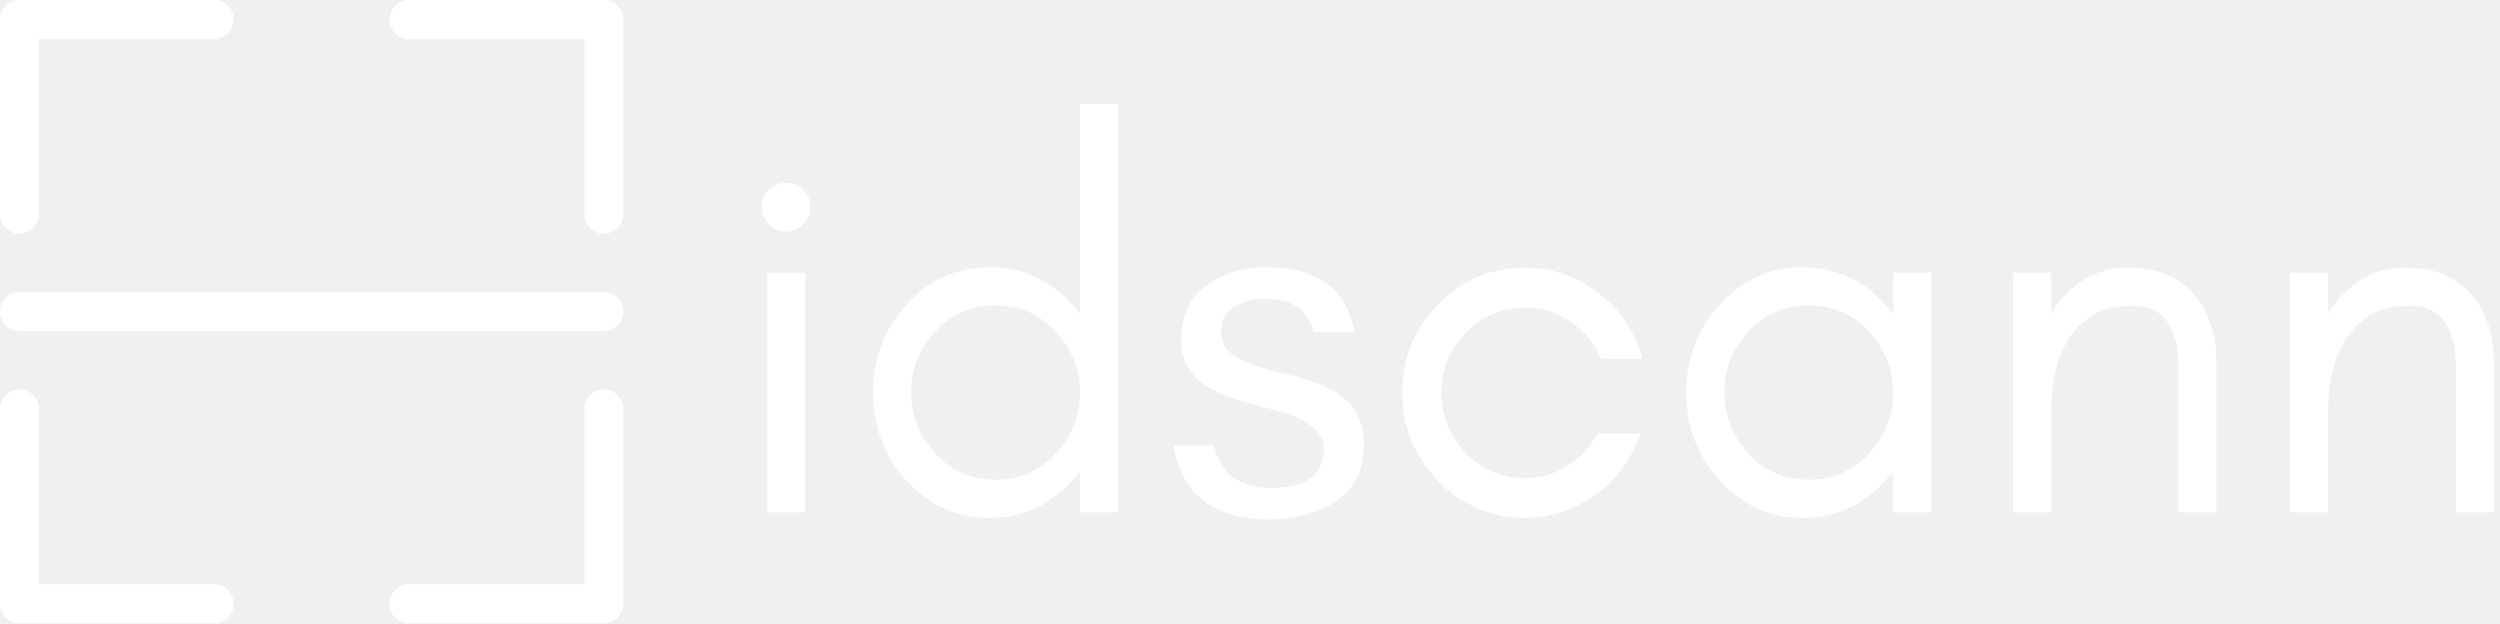
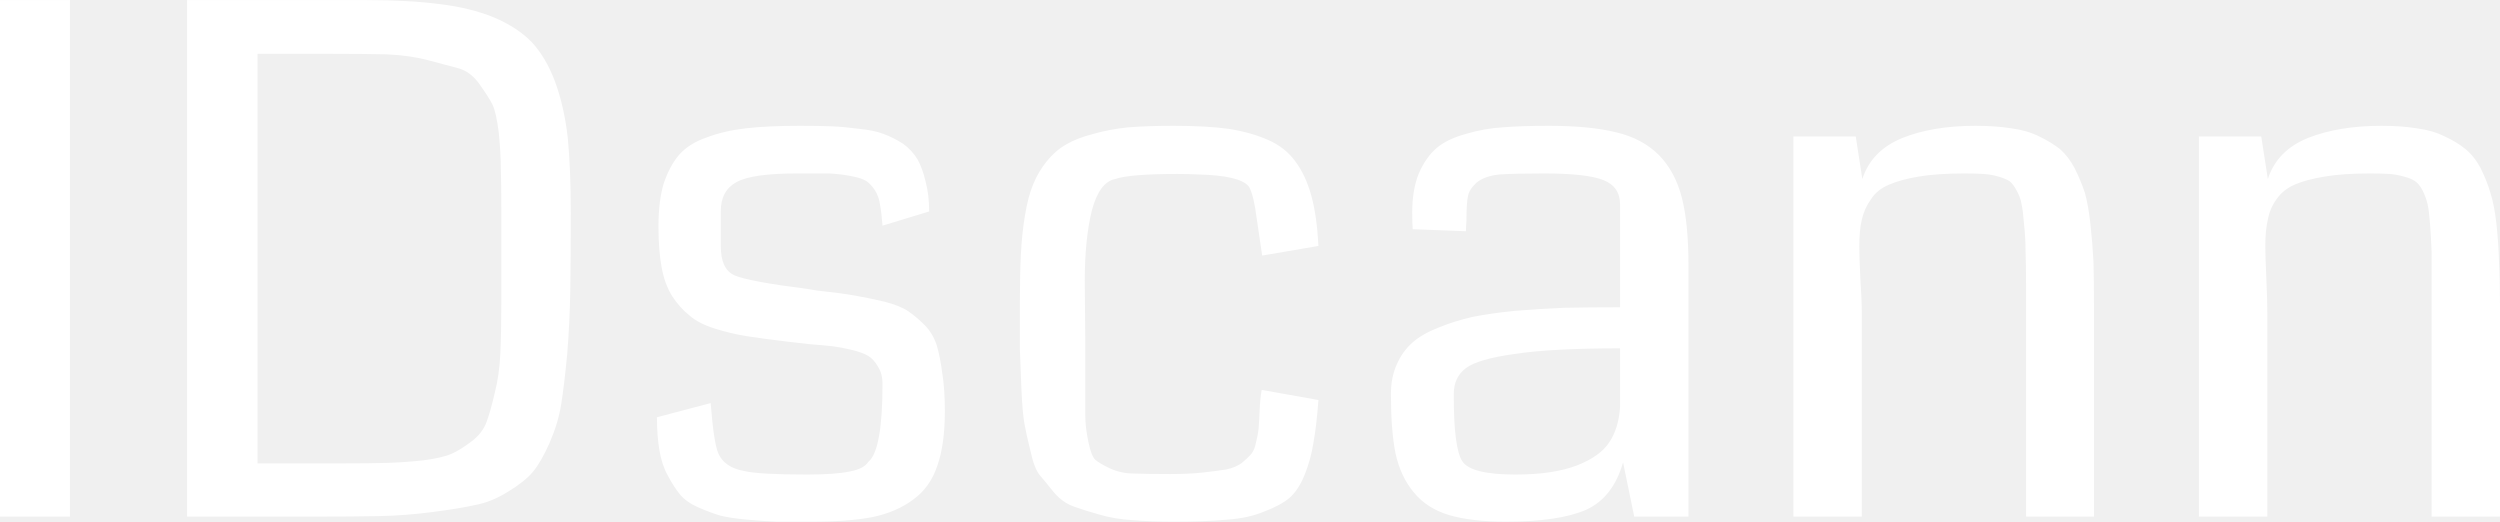
- <svg xmlns="http://www.w3.org/2000/svg" data-v-423bf9ae="" viewBox="0 0 361 90" class="iconLeft">
-   <g data-v-423bf9ae="" id="d96c5585-690a-4bde-bb55-e6985cb8769b" fill="white" transform="matrix(5.617978,0,0,5.617978,104.4944,-0.7303375)">
-     <path d="M2.04 5.01C1.92 4.89 1.78 4.83 1.60 4.83C1.43 4.83 1.28 4.89 1.16 5.01C1.04 5.13 0.98 5.28 0.98 5.45C0.98 5.63 1.04 5.77 1.16 5.89C1.28 6.02 1.43 6.08 1.60 6.08C1.78 6.08 1.92 6.02 2.04 5.89C2.17 5.77 2.23 5.63 2.23 5.45C2.23 5.28 2.17 5.13 2.04 5.01ZM2.10 13.30L2.10 7.14L1.12 7.14L1.12 13.30ZM9.16 10.22C9.16 10.82 8.95 11.34 8.53 11.79C8.12 12.24 7.60 12.46 6.99 12.46C6.37 12.46 5.86 12.24 5.44 11.79C5.02 11.34 4.82 10.82 4.82 10.22C4.82 9.62 5.02 9.10 5.44 8.65C5.86 8.20 6.37 7.98 6.99 7.98C7.60 7.98 8.12 8.20 8.53 8.65C8.95 9.10 9.16 9.62 9.16 10.22ZM10.14 13.30L10.14 2.80L9.16 2.80L9.16 8.19C9.10 8.12 9.04 8.05 8.98 7.98C8.40 7.33 7.68 7.00 6.83 7.00C5.98 7.00 5.26 7.33 4.68 7.98C4.12 8.61 3.84 9.36 3.84 10.22C3.84 11.08 4.12 11.83 4.68 12.46C5.26 13.11 5.98 13.44 6.83 13.44C7.68 13.44 8.40 13.11 8.98 12.46C9.04 12.39 9.10 12.32 9.16 12.25L9.16 13.30ZM13.13 12.42C12.88 12.26 12.70 11.98 12.60 11.58L11.56 11.58C11.78 12.85 12.60 13.48 14.03 13.48C14.36 13.48 14.67 13.44 14.96 13.36C15.25 13.28 15.51 13.17 15.75 13.01C16.22 12.69 16.46 12.20 16.46 11.54C16.46 10.88 16.14 10.39 15.51 10.09C15.24 9.96 14.94 9.86 14.63 9.79C14.32 9.72 14.02 9.64 13.75 9.56C13.48 9.47 13.25 9.37 13.07 9.24C12.89 9.11 12.79 8.91 12.79 8.63C12.79 8.35 12.91 8.15 13.13 8.01C13.35 7.88 13.61 7.81 13.92 7.81C14.22 7.81 14.48 7.87 14.69 7.98C14.91 8.09 15.07 8.32 15.17 8.67L16.22 8.67C16.09 8.04 15.83 7.61 15.43 7.37C15.03 7.12 14.54 7.00 13.94 7.00C13.35 7.00 12.83 7.16 12.40 7.47C11.97 7.79 11.76 8.25 11.76 8.86C11.76 9.17 11.84 9.43 11.99 9.66C12.15 9.88 12.39 10.07 12.71 10.22C12.98 10.34 13.28 10.44 13.59 10.52C13.90 10.59 14.19 10.68 14.46 10.76C15.10 10.97 15.43 11.27 15.43 11.66C15.43 12.33 14.98 12.67 14.08 12.67C13.69 12.67 13.38 12.59 13.13 12.42ZM23.62 9.35C23.42 8.66 23.05 8.10 22.50 7.67C21.94 7.23 21.30 7.01 20.59 7.01C19.71 7.01 18.97 7.33 18.35 7.97C17.75 8.59 17.44 9.34 17.44 10.22C17.44 11.09 17.75 11.84 18.35 12.48C18.63 12.78 18.97 13.01 19.35 13.18C19.73 13.35 20.12 13.44 20.51 13.44C20.90 13.44 21.25 13.39 21.56 13.28C22.55 12.94 23.21 12.27 23.56 11.28L22.46 11.28C22.27 11.63 22.01 11.90 21.68 12.11C21.35 12.32 20.99 12.42 20.59 12.42C20.00 12.42 19.49 12.20 19.07 11.77C18.66 11.33 18.45 10.82 18.45 10.22C18.45 9.63 18.66 9.12 19.07 8.69C19.27 8.49 19.49 8.33 19.75 8.21C20.02 8.09 20.33 8.04 20.69 8.04C21.06 8.04 21.42 8.16 21.77 8.40C22.12 8.64 22.39 8.96 22.55 9.35ZM30.06 10.22C30.06 10.82 29.85 11.34 29.44 11.79C29.02 12.24 28.50 12.46 27.89 12.46C27.27 12.46 26.76 12.24 26.34 11.79C25.93 11.34 25.72 10.82 25.72 10.22C25.72 9.62 25.93 9.10 26.34 8.65C26.76 8.20 27.27 7.98 27.89 7.98C28.50 7.98 29.02 8.20 29.44 8.65C29.85 9.10 30.06 9.62 30.06 10.22ZM31.04 13.30L31.04 7.14L30.06 7.14L30.06 8.19C30.00 8.12 29.94 8.05 29.88 7.98C29.30 7.33 28.58 7.00 27.73 7.00C26.88 7.00 26.17 7.33 25.59 7.98C25.02 8.61 24.74 9.36 24.74 10.22C24.74 11.08 25.02 11.83 25.59 12.46C26.17 13.11 26.88 13.44 27.73 13.44C28.58 13.44 29.30 13.11 29.88 12.46C29.94 12.39 30.00 12.32 30.06 12.25L30.06 13.30ZM37.39 13.30L38.37 13.30L38.37 9.45C38.37 8.74 38.19 8.16 37.81 7.72C37.63 7.50 37.40 7.33 37.13 7.20C36.86 7.08 36.50 7.01 36.06 7.01C35.63 7.01 35.24 7.13 34.90 7.36C34.58 7.57 34.32 7.85 34.12 8.20L34.12 7.14L33.14 7.14L33.14 13.30L34.12 13.30L34.12 10.72C34.12 9.94 34.27 9.32 34.56 8.86C34.72 8.60 34.93 8.39 35.20 8.23C35.46 8.07 35.80 7.99 36.22 7.99C36.64 7.99 36.94 8.14 37.12 8.42C37.30 8.71 37.39 9.05 37.39 9.45ZM44.52 13.30L45.50 13.30L45.50 9.45C45.50 8.74 45.31 8.16 44.94 7.72C44.75 7.50 44.52 7.33 44.25 7.20C43.98 7.08 43.63 7.01 43.19 7.01C42.75 7.01 42.36 7.13 42.03 7.36C41.71 7.57 41.45 7.85 41.24 8.20L41.24 7.14L40.26 7.14L40.26 13.30L41.24 13.30L41.24 10.72C41.24 9.94 41.39 9.32 41.69 8.86C41.85 8.60 42.06 8.39 42.32 8.23C42.58 8.07 42.92 7.99 43.34 7.99C43.76 7.99 44.06 8.14 44.25 8.42C44.43 8.71 44.52 9.05 44.52 9.45Z" />
-   </g>
-   <g data-v-423bf9ae="" id="efa604f0-f01c-470d-9787-aca7f1944b09" transform="matrix(2.8125,0,0,2.8125,0,0)" stroke="none" fill="white">
-     <g data-name="16-scan">
-       <path d="M31 17H1a1 1 0 0 1 0-2h30a1 1 0 0 1 0 2zM1 12a1 1 0 0 1-1-1V1a1 1 0 0 1 1-1h10a1 1 0 0 1 0 2H2v9a1 1 0 0 1-1 1zM31 12a1 1 0 0 1-1-1V2h-9a1 1 0 0 1 0-2h10a1 1 0 0 1 1 1v10a1 1 0 0 1-1 1zM31 32H21a1 1 0 0 1 0-2h9v-9a1 1 0 0 1 2 0v10a1 1 0 0 1-1 1zM11 32H1a1 1 0 0 1-1-1V21a1 1 0 0 1 2 0v9h9a1 1 0 0 1 0 2z" />
-     </g>
+ <svg xmlns="http://www.w3.org/2000/svg" data-v-423bf9ae="" viewBox="0 0 287.499 60" class="font">
+   <g data-v-423bf9ae="" id="9fea277d-e6c9-4585-be8a-8c4e46fcb3d4" fill="white" transform="matrix(5.829222,0,0,5.829222,-6.876664,-25.2296)">
+     <path d="M2.56 4.33L2.56 14.52L1.18 14.52L1.18 4.33L2.56 4.33ZM12.44 8.53L12.44 8.53L12.44 8.53Q12.44 9.47 12.43 10.07L12.43 10.07L12.43 10.07Q12.42 10.68 12.37 11.31L12.37 11.31L12.37 11.31Q12.31 11.94 12.25 12.31L12.25 12.31L12.25 12.31Q12.19 12.68 12.02 13.07L12.02 13.07L12.02 13.07Q11.85 13.45 11.69 13.64L11.69 13.64L11.69 13.64Q11.53 13.83 11.20 14.03L11.20 14.03L11.20 14.03Q10.88 14.23 10.56 14.29L10.56 14.29L10.56 14.29Q10.25 14.36 9.71 14.43L9.71 14.43L9.71 14.43Q9.17 14.50 8.66 14.51L8.66 14.51L8.66 14.51Q8.14 14.52 7.35 14.52L7.35 14.52L4.87 14.52L4.87 4.33L8.40 4.33L8.40 4.33Q9.26 4.33 9.86 4.41L9.86 4.41L9.86 4.41Q10.45 4.48 10.92 4.67L10.92 4.67L10.92 4.67Q11.39 4.87 11.67 5.16L11.67 5.16L11.67 5.16Q11.95 5.46 12.13 5.94L12.13 5.94L12.13 5.94Q12.31 6.43 12.38 7.04L12.38 7.04L12.38 7.04Q12.44 7.65 12.44 8.53ZM11.07 10.28L11.07 8.55L11.07 8.55Q11.07 7.92 11.06 7.65L11.06 7.65L11.06 7.65Q11.06 7.37 11.02 6.95L11.02 6.95L11.02 6.95Q10.97 6.54 10.89 6.38L10.89 6.38L10.89 6.38Q10.81 6.23 10.64 5.99L10.64 5.99L10.64 5.99Q10.47 5.75 10.24 5.68L10.24 5.68L10.24 5.68Q10.01 5.62 9.64 5.52L9.64 5.52L9.64 5.52Q9.27 5.42 8.81 5.40L8.81 5.40L8.81 5.40Q8.35 5.39 7.70 5.39L7.70 5.39L6.26 5.39L6.26 13.47L7.90 13.47L7.90 13.47Q8.49 13.47 8.82 13.46L8.82 13.46L8.82 13.46Q9.15 13.45 9.53 13.41L9.53 13.41L9.53 13.41Q9.91 13.36 10.09 13.28L10.09 13.28L10.09 13.28Q10.27 13.20 10.49 13.03L10.49 13.03L10.49 13.03Q10.70 12.87 10.78 12.65L10.78 12.65L10.78 12.65Q10.86 12.43 10.94 12.08L10.94 12.08L10.94 12.08Q11.03 11.73 11.05 11.31L11.05 11.31L11.05 11.31Q11.07 10.88 11.07 10.28L11.07 10.28ZM19.82 12.44L19.82 12.44L19.82 12.44Q19.82 13.10 19.67 13.52L19.67 13.52L19.67 13.52Q19.53 13.94 19.20 14.18L19.20 14.18L19.20 14.18Q18.87 14.43 18.39 14.53L18.39 14.53L18.39 14.53Q17.92 14.62 17.19 14.62L17.19 14.62L17.19 14.62Q16.77 14.62 16.51 14.62L16.51 14.62L16.51 14.62Q16.26 14.61 15.92 14.58L15.92 14.58L15.92 14.58Q15.59 14.55 15.39 14.50L15.39 14.50L15.39 14.50Q15.19 14.44 14.96 14.34L14.96 14.34L14.96 14.34Q14.73 14.24 14.60 14.09L14.60 14.09L14.60 14.09Q14.47 13.93 14.36 13.72L14.36 13.72L14.36 13.72Q14.24 13.51 14.19 13.22L14.19 13.22L14.19 13.22Q14.14 12.93 14.14 12.56L14.14 12.56L15.20 12.28L15.20 12.28Q15.26 13.06 15.35 13.27L15.35 13.27L15.35 13.27Q15.47 13.55 15.86 13.62L15.86 13.62L15.86 13.62Q16.15 13.69 17.10 13.69L17.10 13.69L17.10 13.69Q17.66 13.69 17.94 13.63L17.94 13.63L17.94 13.63Q18.22 13.58 18.31 13.44L18.31 13.44L18.31 13.44Q18.59 13.21 18.59 11.90L18.59 11.90L18.59 11.90Q18.59 11.70 18.50 11.56L18.50 11.56L18.50 11.56Q18.42 11.42 18.31 11.35L18.31 11.35L18.31 11.35Q18.19 11.28 17.98 11.23L17.98 11.23L17.98 11.23Q17.77 11.18 17.61 11.16L17.61 11.16L17.61 11.16Q17.44 11.14 17.17 11.12L17.17 11.12L17.17 11.12Q16.89 11.09 16.73 11.07L16.73 11.07L16.73 11.07Q16.23 11.01 15.91 10.96L15.91 10.96L15.91 10.96Q15.60 10.91 15.28 10.81L15.28 10.81L15.28 10.81Q14.96 10.71 14.78 10.55L14.78 10.55L14.78 10.55Q14.59 10.40 14.44 10.17L14.44 10.17L14.44 10.17Q14.29 9.93 14.23 9.59L14.23 9.59L14.23 9.59Q14.17 9.26 14.17 8.79L14.17 8.79L14.17 8.79Q14.17 8.30 14.27 7.96L14.27 7.96L14.27 7.96Q14.38 7.62 14.57 7.39L14.57 7.39L14.57 7.39Q14.77 7.16 15.12 7.04L15.12 7.04L15.12 7.04Q15.46 6.91 15.89 6.86L15.89 6.86L15.89 6.86Q16.32 6.81 16.95 6.81L16.95 6.81L16.95 6.81Q17.34 6.81 17.59 6.82L17.59 6.82L17.59 6.82Q17.83 6.83 18.13 6.87L18.13 6.87L18.13 6.87Q18.43 6.90 18.61 6.97L18.61 6.97L18.61 6.97Q18.80 7.04 18.99 7.16L18.99 7.16L18.99 7.16Q19.17 7.29 19.28 7.47L19.28 7.47L19.28 7.47Q19.38 7.65 19.44 7.91L19.44 7.91L19.44 7.91Q19.51 8.17 19.51 8.50L19.51 8.50L18.59 8.78L18.59 8.78Q18.57 8.52 18.54 8.36L18.54 8.36L18.54 8.36Q18.52 8.21 18.44 8.08L18.44 8.08L18.44 8.08Q18.35 7.95 18.27 7.90L18.27 7.90L18.27 7.90Q18.18 7.84 17.96 7.80L17.96 7.80L17.96 7.80Q17.75 7.76 17.53 7.75L17.53 7.75L17.53 7.75Q17.31 7.75 16.90 7.75L16.90 7.75L16.90 7.75Q16.02 7.75 15.71 7.92L15.71 7.92L15.71 7.92Q15.40 8.09 15.40 8.49L15.40 8.49L15.40 9.19L15.40 9.19Q15.40 9.64 15.67 9.76L15.67 9.76L15.67 9.76Q15.94 9.88 17.12 10.03L17.12 10.03L17.12 10.03Q17.24 10.05 17.30 10.06L17.30 10.06L17.30 10.06Q17.77 10.11 18.05 10.16L18.05 10.16L18.05 10.16Q18.33 10.21 18.63 10.28L18.63 10.28L18.63 10.28Q18.94 10.36 19.10 10.47L19.10 10.47L19.10 10.47Q19.26 10.58 19.42 10.74L19.42 10.74L19.42 10.74Q19.58 10.90 19.66 11.14L19.66 11.14L19.66 11.14Q19.73 11.38 19.77 11.70L19.77 11.70L19.77 11.70Q19.82 12.01 19.82 12.44ZM27.19 9.18L27.19 9.18L26.08 9.37L25.94 8.42L25.94 8.42Q25.88 8.09 25.81 8.00L25.81 8.00L25.81 8.00Q25.63 7.79 24.82 7.77L24.82 7.77L24.82 7.77Q24.63 7.76 24.40 7.76L24.40 7.76L24.40 7.76Q23.47 7.76 23.18 7.86L23.18 7.86L23.18 7.86Q22.87 7.92 22.72 8.48L22.72 8.48L22.72 8.48Q22.58 9.05 22.58 9.87L22.58 9.87L22.59 11.05L22.59 11.05Q22.59 11.30 22.59 11.73L22.59 11.73L22.59 11.73Q22.59 12.29 22.59 12.52L22.59 12.52L22.59 12.52Q22.59 12.75 22.65 13.04L22.65 13.04L22.65 13.04Q22.71 13.33 22.79 13.40L22.79 13.40L22.79 13.40Q22.87 13.47 23.08 13.57L23.08 13.57L23.08 13.57Q23.30 13.67 23.55 13.67L23.55 13.67L23.55 13.67Q23.80 13.68 24.27 13.68L24.27 13.68L24.27 13.68Q24.64 13.68 24.91 13.65L24.91 13.65L24.91 13.65Q25.18 13.62 25.37 13.59L25.37 13.59L25.37 13.59Q25.56 13.55 25.68 13.46L25.68 13.46L25.68 13.46Q25.80 13.36 25.86 13.29L25.86 13.29L25.86 13.29Q25.93 13.21 25.96 13.05L25.96 13.05L25.96 13.05Q26.00 12.89 26.01 12.78L26.01 12.78L26.01 12.78Q26.02 12.66 26.03 12.42L26.03 12.42L26.03 12.42Q26.04 12.19 26.07 12.02L26.07 12.02L27.19 12.22L27.19 12.22Q27.15 12.75 27.09 13.07L27.09 13.07L27.09 13.07Q27.04 13.39 26.92 13.69L26.92 13.69L26.92 13.69Q26.80 13.99 26.62 14.15L26.62 14.15L26.62 14.15Q26.44 14.30 26.12 14.42L26.12 14.42L26.12 14.42Q25.81 14.55 25.39 14.58L25.39 14.58L25.39 14.58Q24.96 14.62 24.34 14.62L24.34 14.62L24.34 14.62Q23.88 14.62 23.53 14.59L23.53 14.59L23.53 14.59Q23.17 14.57 22.87 14.48L22.87 14.48L22.87 14.48Q22.58 14.40 22.36 14.32L22.36 14.32L22.36 14.32Q22.14 14.24 21.97 14.04L21.97 14.04L21.97 14.04Q21.81 13.84 21.69 13.70L21.69 13.70L21.69 13.70Q21.58 13.56 21.51 13.23L21.51 13.23L21.51 13.23Q21.43 12.91 21.39 12.69L21.39 12.69L21.39 12.69Q21.35 12.46 21.33 12.00L21.33 12.00L21.33 12.00Q21.31 11.54 21.30 11.22L21.30 11.22L21.30 11.22Q21.30 10.90 21.30 10.29L21.30 10.29L21.30 10.29Q21.30 9.74 21.32 9.34L21.32 9.34L21.32 9.34Q21.34 8.94 21.40 8.58L21.40 8.58L21.40 8.58Q21.46 8.21 21.56 7.97L21.56 7.97L21.56 7.97Q21.66 7.72 21.83 7.51L21.83 7.51L21.83 7.51Q22.00 7.30 22.21 7.18L22.21 7.18L22.21 7.18Q22.43 7.05 22.75 6.97L22.75 6.97L22.75 6.97Q23.06 6.88 23.44 6.84L23.44 6.84L23.44 6.84Q23.82 6.81 24.33 6.81L24.33 6.81L24.33 6.81Q24.98 6.81 25.42 6.87L25.42 6.87L25.42 6.87Q25.86 6.94 26.20 7.09L26.20 7.09L26.20 7.09Q26.54 7.24 26.74 7.52L26.74 7.52L26.74 7.52Q26.94 7.79 27.05 8.19L27.05 8.19L27.05 8.19Q27.16 8.59 27.19 9.18ZM34.49 9.56L34.49 14.52L33.42 14.52L33.20 13.45L33.20 13.45Q33.00 14.15 32.46 14.39L32.46 14.39L32.46 14.39Q31.92 14.62 30.89 14.62L30.89 14.62L30.89 14.62Q30.21 14.62 29.77 14.49L29.77 14.49L29.77 14.49Q29.33 14.36 29.07 14.04L29.07 14.04L29.07 14.04Q28.81 13.73 28.71 13.27L28.71 13.27L28.71 13.27Q28.62 12.82 28.62 12.10L28.62 12.10L28.62 12.10Q28.62 11.78 28.73 11.53L28.73 11.53L28.73 11.53Q28.84 11.27 29.04 11.09L29.04 11.09L29.04 11.09Q29.23 10.92 29.56 10.79L29.56 10.79L29.56 10.79Q29.88 10.66 30.23 10.58L30.23 10.58L30.23 10.58Q30.58 10.51 31.07 10.46L31.07 10.46L31.07 10.46Q31.57 10.42 32.04 10.40L32.04 10.40L32.04 10.40Q32.51 10.39 33.14 10.39L33.14 10.39L33.14 8.36L33.14 8.36Q33.14 8.01 32.81 7.88L32.81 7.88L32.81 7.88Q32.48 7.75 31.64 7.75L31.64 7.75L31.64 7.75Q31.06 7.75 30.76 7.77L30.76 7.77L30.76 7.77Q30.47 7.80 30.31 7.93L30.31 7.93L30.31 7.93Q30.16 8.07 30.14 8.20L30.14 8.20L30.14 8.20Q30.11 8.33 30.11 8.68L30.11 8.68L30.11 8.68Q30.10 8.81 30.10 8.89L30.10 8.89L29.05 8.85L29.05 8.85Q29.04 8.74 29.04 8.52L29.04 8.52L29.04 8.52Q29.04 8.07 29.17 7.75L29.17 7.75L29.17 7.75Q29.31 7.43 29.52 7.25L29.52 7.25L29.52 7.25Q29.73 7.07 30.10 6.97L30.10 6.97L30.10 6.97Q30.47 6.86 30.83 6.84L30.83 6.84L30.83 6.84Q31.19 6.81 31.73 6.81L31.73 6.81L31.73 6.81Q32.55 6.81 33.07 6.94L33.07 6.94L33.07 6.94Q33.58 7.06 33.91 7.39L33.91 7.39L33.91 7.39Q34.23 7.72 34.36 8.23L34.36 8.23L34.36 8.23Q34.49 8.74 34.49 9.56L34.49 9.56ZM33.14 12.37L33.14 12.37L33.14 11.20L33.14 11.20Q31.79 11.20 31.07 11.31L31.07 11.31L31.07 11.31Q30.34 11.41 30.10 11.59L30.10 11.59L30.10 11.59Q29.86 11.77 29.86 12.10L29.86 12.10L29.86 12.10Q29.86 12.11 29.86 12.14L29.86 12.14L29.86 12.14Q29.86 13.18 30.03 13.43L30.03 13.43L30.03 13.43Q30.20 13.69 31.08 13.69L31.08 13.69L31.08 13.69Q31.82 13.69 32.29 13.51L32.29 13.51L32.29 13.51Q32.75 13.33 32.93 13.05L32.93 13.05L32.93 13.05Q33.11 12.78 33.14 12.37ZM42.49 10.36L42.49 14.52L41.15 14.52L41.15 9.98L41.15 9.98Q41.15 9.54 41.14 9.28L41.14 9.28L41.14 9.28Q41.14 9.02 41.11 8.75L41.11 8.75L41.11 8.75Q41.09 8.48 41.06 8.35L41.06 8.35L41.06 8.35Q41.04 8.22 40.96 8.08L40.96 8.08L40.96 8.08Q40.89 7.95 40.82 7.90L40.82 7.90L40.82 7.90Q40.74 7.85 40.60 7.81L40.60 7.81L40.60 7.81Q40.46 7.77 40.31 7.76L40.31 7.76L40.31 7.76Q40.17 7.75 39.93 7.75L39.93 7.75L39.93 7.75Q39.41 7.75 39.04 7.81L39.04 7.81L39.04 7.81Q38.68 7.87 38.45 7.97L38.45 7.97L38.45 7.97Q38.21 8.07 38.09 8.26L38.09 8.26L38.09 8.26Q37.96 8.44 37.91 8.66L37.91 8.66L37.91 8.66Q37.86 8.87 37.86 9.19L37.86 9.19L37.86 9.19Q37.86 9.37 37.88 9.81L37.88 9.81L37.88 9.81Q37.91 10.25 37.91 10.52L37.91 10.52L37.91 14.52L36.56 14.52L36.56 7.02L37.79 7.02L37.92 7.86L37.92 7.86Q38.10 7.30 38.71 7.05L38.71 7.05L38.71 7.05Q39.31 6.81 40.15 6.81L40.15 6.81L40.15 6.81Q40.55 6.81 40.86 6.86L40.86 6.86L40.86 6.86Q41.17 6.90 41.41 7.02L41.41 7.02L41.41 7.02Q41.64 7.13 41.82 7.27L41.82 7.27L41.82 7.27Q41.99 7.42 42.11 7.65L42.11 7.65L42.11 7.65Q42.23 7.89 42.31 8.13L42.31 8.13L42.31 8.13Q42.38 8.38 42.42 8.75L42.42 8.75L42.42 8.75Q42.46 9.12 42.48 9.48L42.48 9.48L42.48 9.48Q42.49 9.85 42.49 10.36L42.49 10.36ZM50.50 10.36L50.50 14.52L49.15 14.52L49.15 9.98L49.15 9.98Q49.15 9.54 49.15 9.28L49.15 9.28L49.15 9.28Q49.14 9.02 49.12 8.75L49.12 8.75L49.12 8.75Q49.10 8.48 49.07 8.35L49.07 8.35L49.07 8.35Q49.04 8.22 48.97 8.08L48.97 8.08L48.97 8.08Q48.90 7.95 48.82 7.90L48.82 7.90L48.82 7.90Q48.75 7.85 48.60 7.81L48.60 7.81L48.60 7.81Q48.46 7.77 48.32 7.76L48.32 7.76L48.32 7.76Q48.17 7.75 47.93 7.75L47.93 7.75L47.93 7.75Q47.41 7.75 47.05 7.81L47.05 7.81L47.05 7.81Q46.68 7.87 46.45 7.97L46.45 7.97L46.45 7.97Q46.22 8.07 46.09 8.26L46.09 8.26L46.09 8.26Q45.96 8.44 45.92 8.66L45.92 8.66L45.92 8.66Q45.87 8.87 45.87 9.19L45.87 9.19L45.87 9.19Q45.87 9.37 45.89 9.81L45.89 9.81L45.89 9.81Q45.91 10.25 45.91 10.52L45.91 10.52L45.91 14.52L44.56 14.52L44.56 7.02L45.79 7.02L45.92 7.86L45.92 7.86Q46.10 7.30 46.71 7.05L46.71 7.05L46.71 7.05Q47.32 6.81 48.16 6.81L48.16 6.81L48.16 6.81Q48.56 6.81 48.86 6.86L48.86 6.86L48.86 6.86Q49.17 6.90 49.41 7.02L49.41 7.02L49.41 7.02Q49.65 7.13 49.82 7.27L49.82 7.27L49.82 7.27Q50.00 7.42 50.12 7.65L50.12 7.65L50.12 7.65Q50.24 7.89 50.31 8.13L50.31 8.13L50.31 8.13Q50.39 8.38 50.43 8.75L50.43 8.75L50.43 8.75Q50.47 9.12 50.48 9.48L50.48 9.48L50.48 9.48Q50.50 9.85 50.50 10.36L50.50 10.36Z" />
  </g>
</svg>
